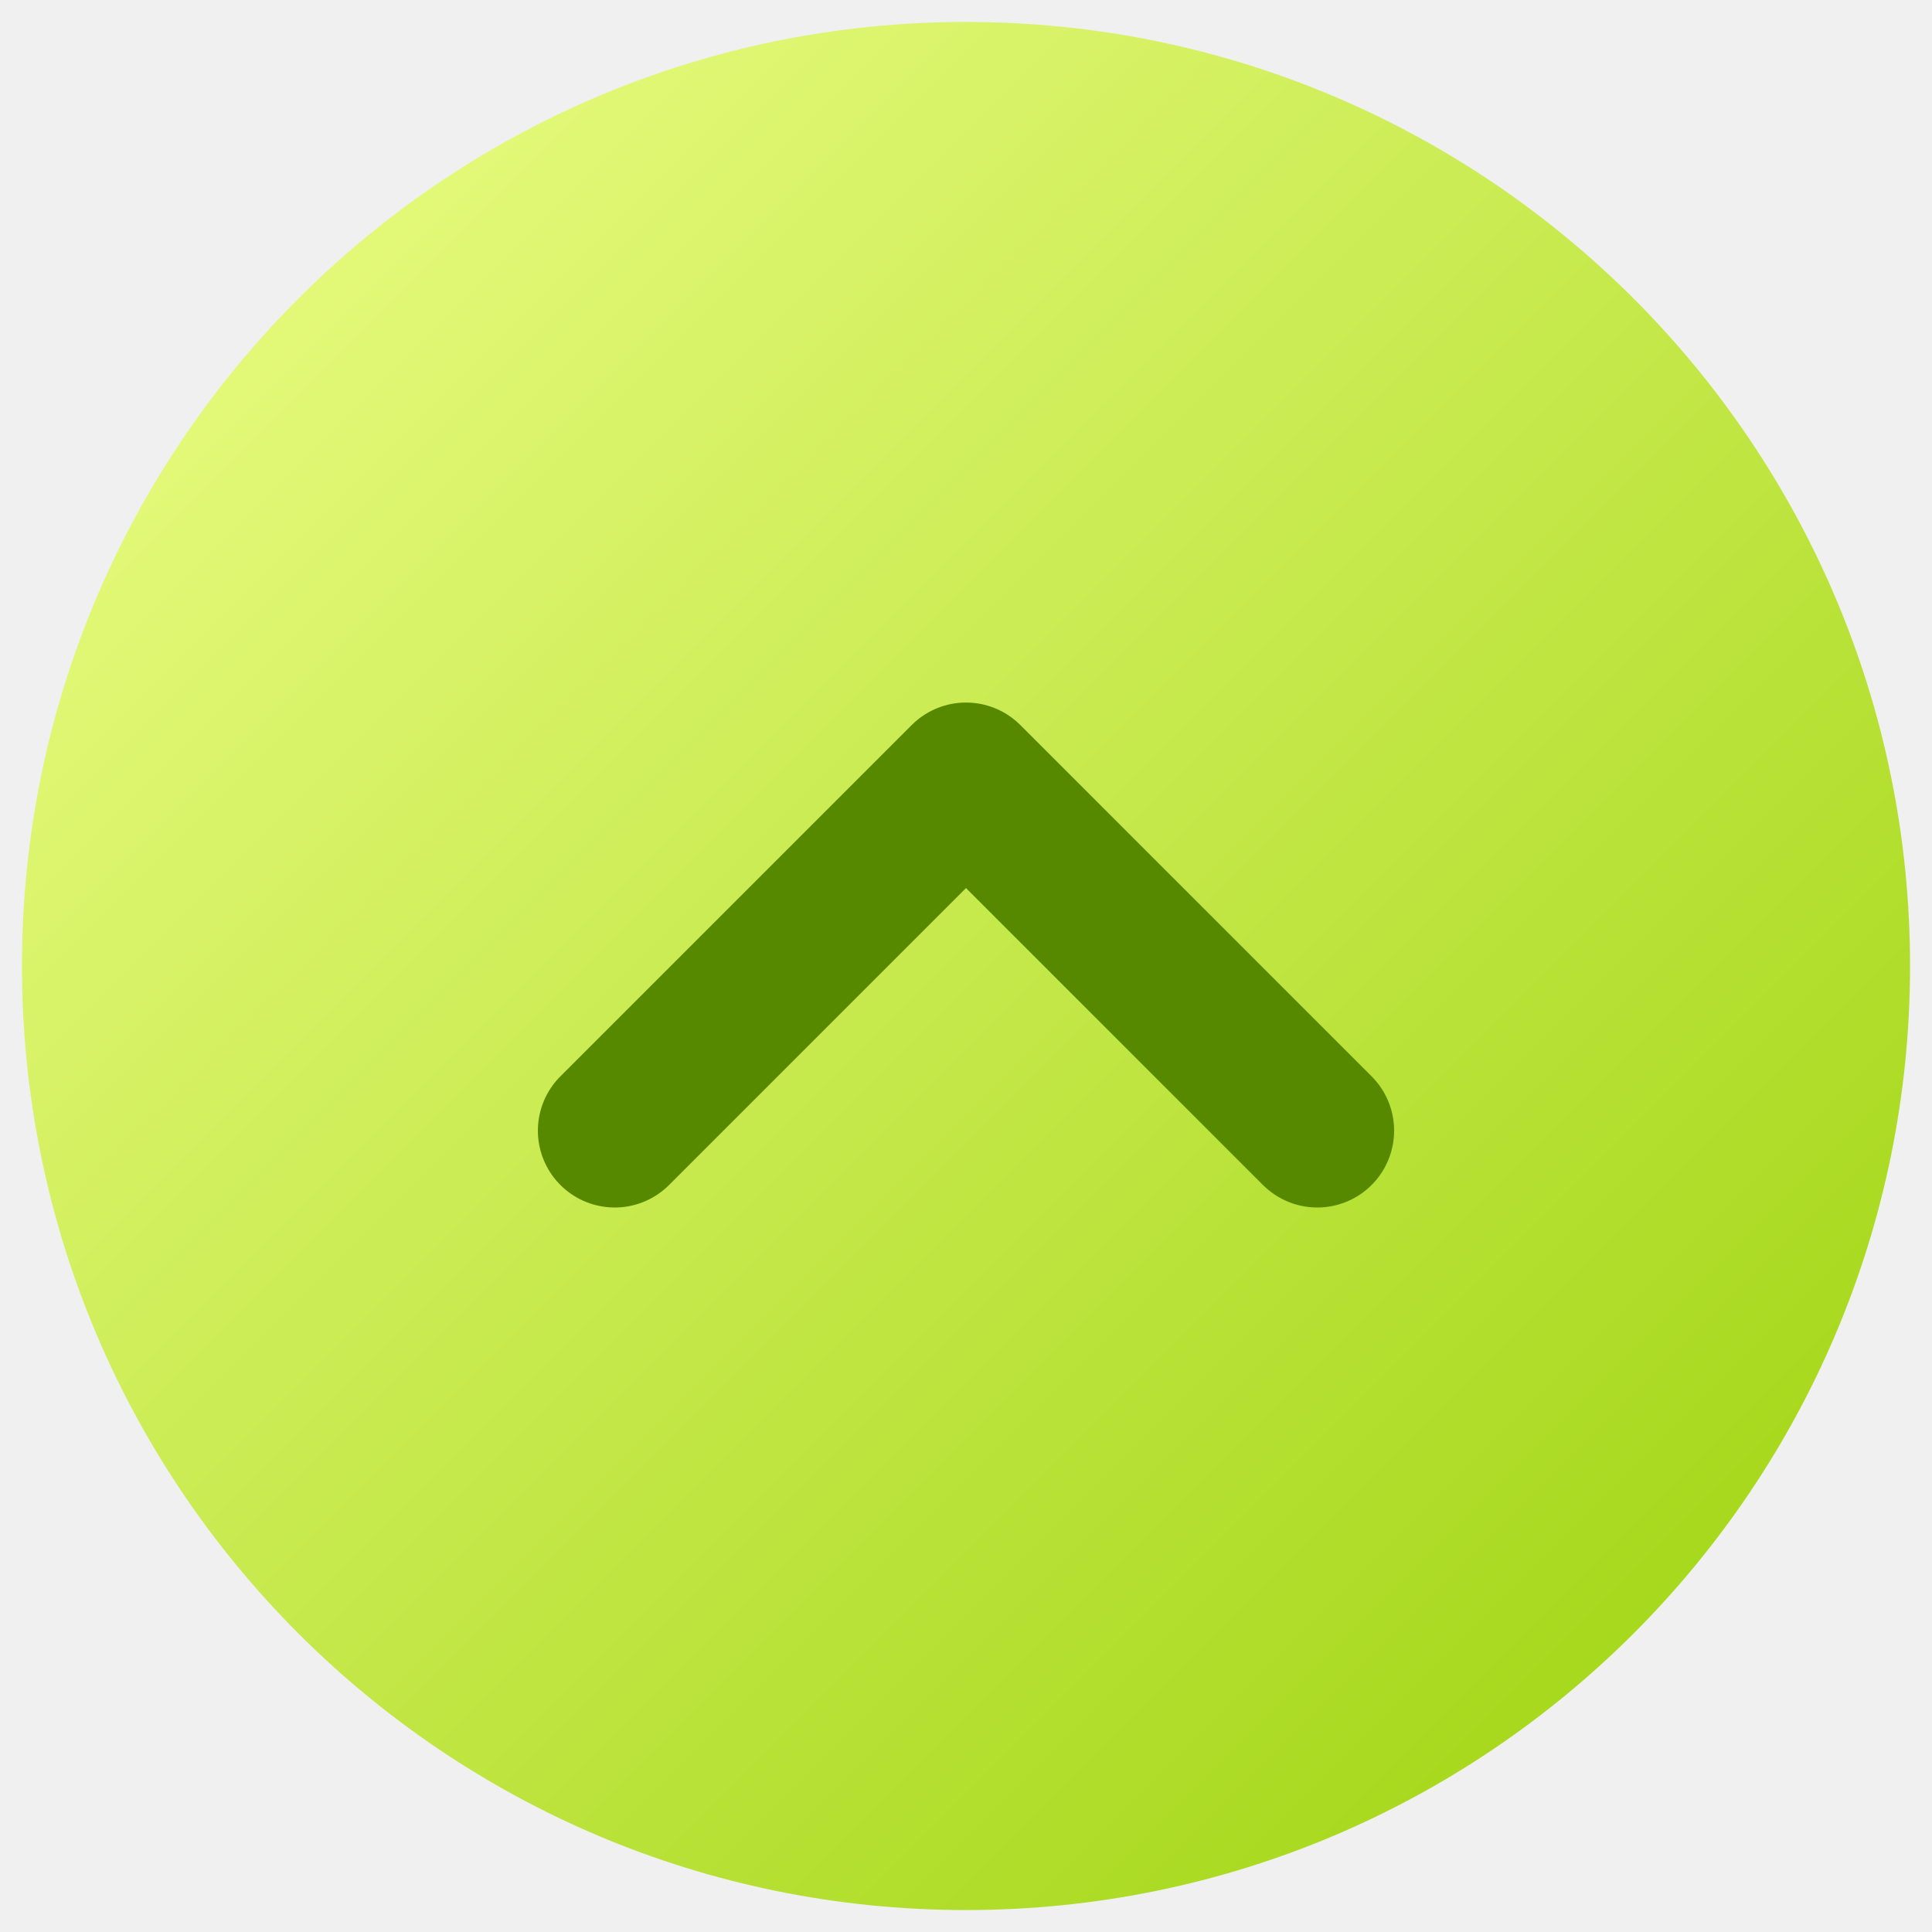
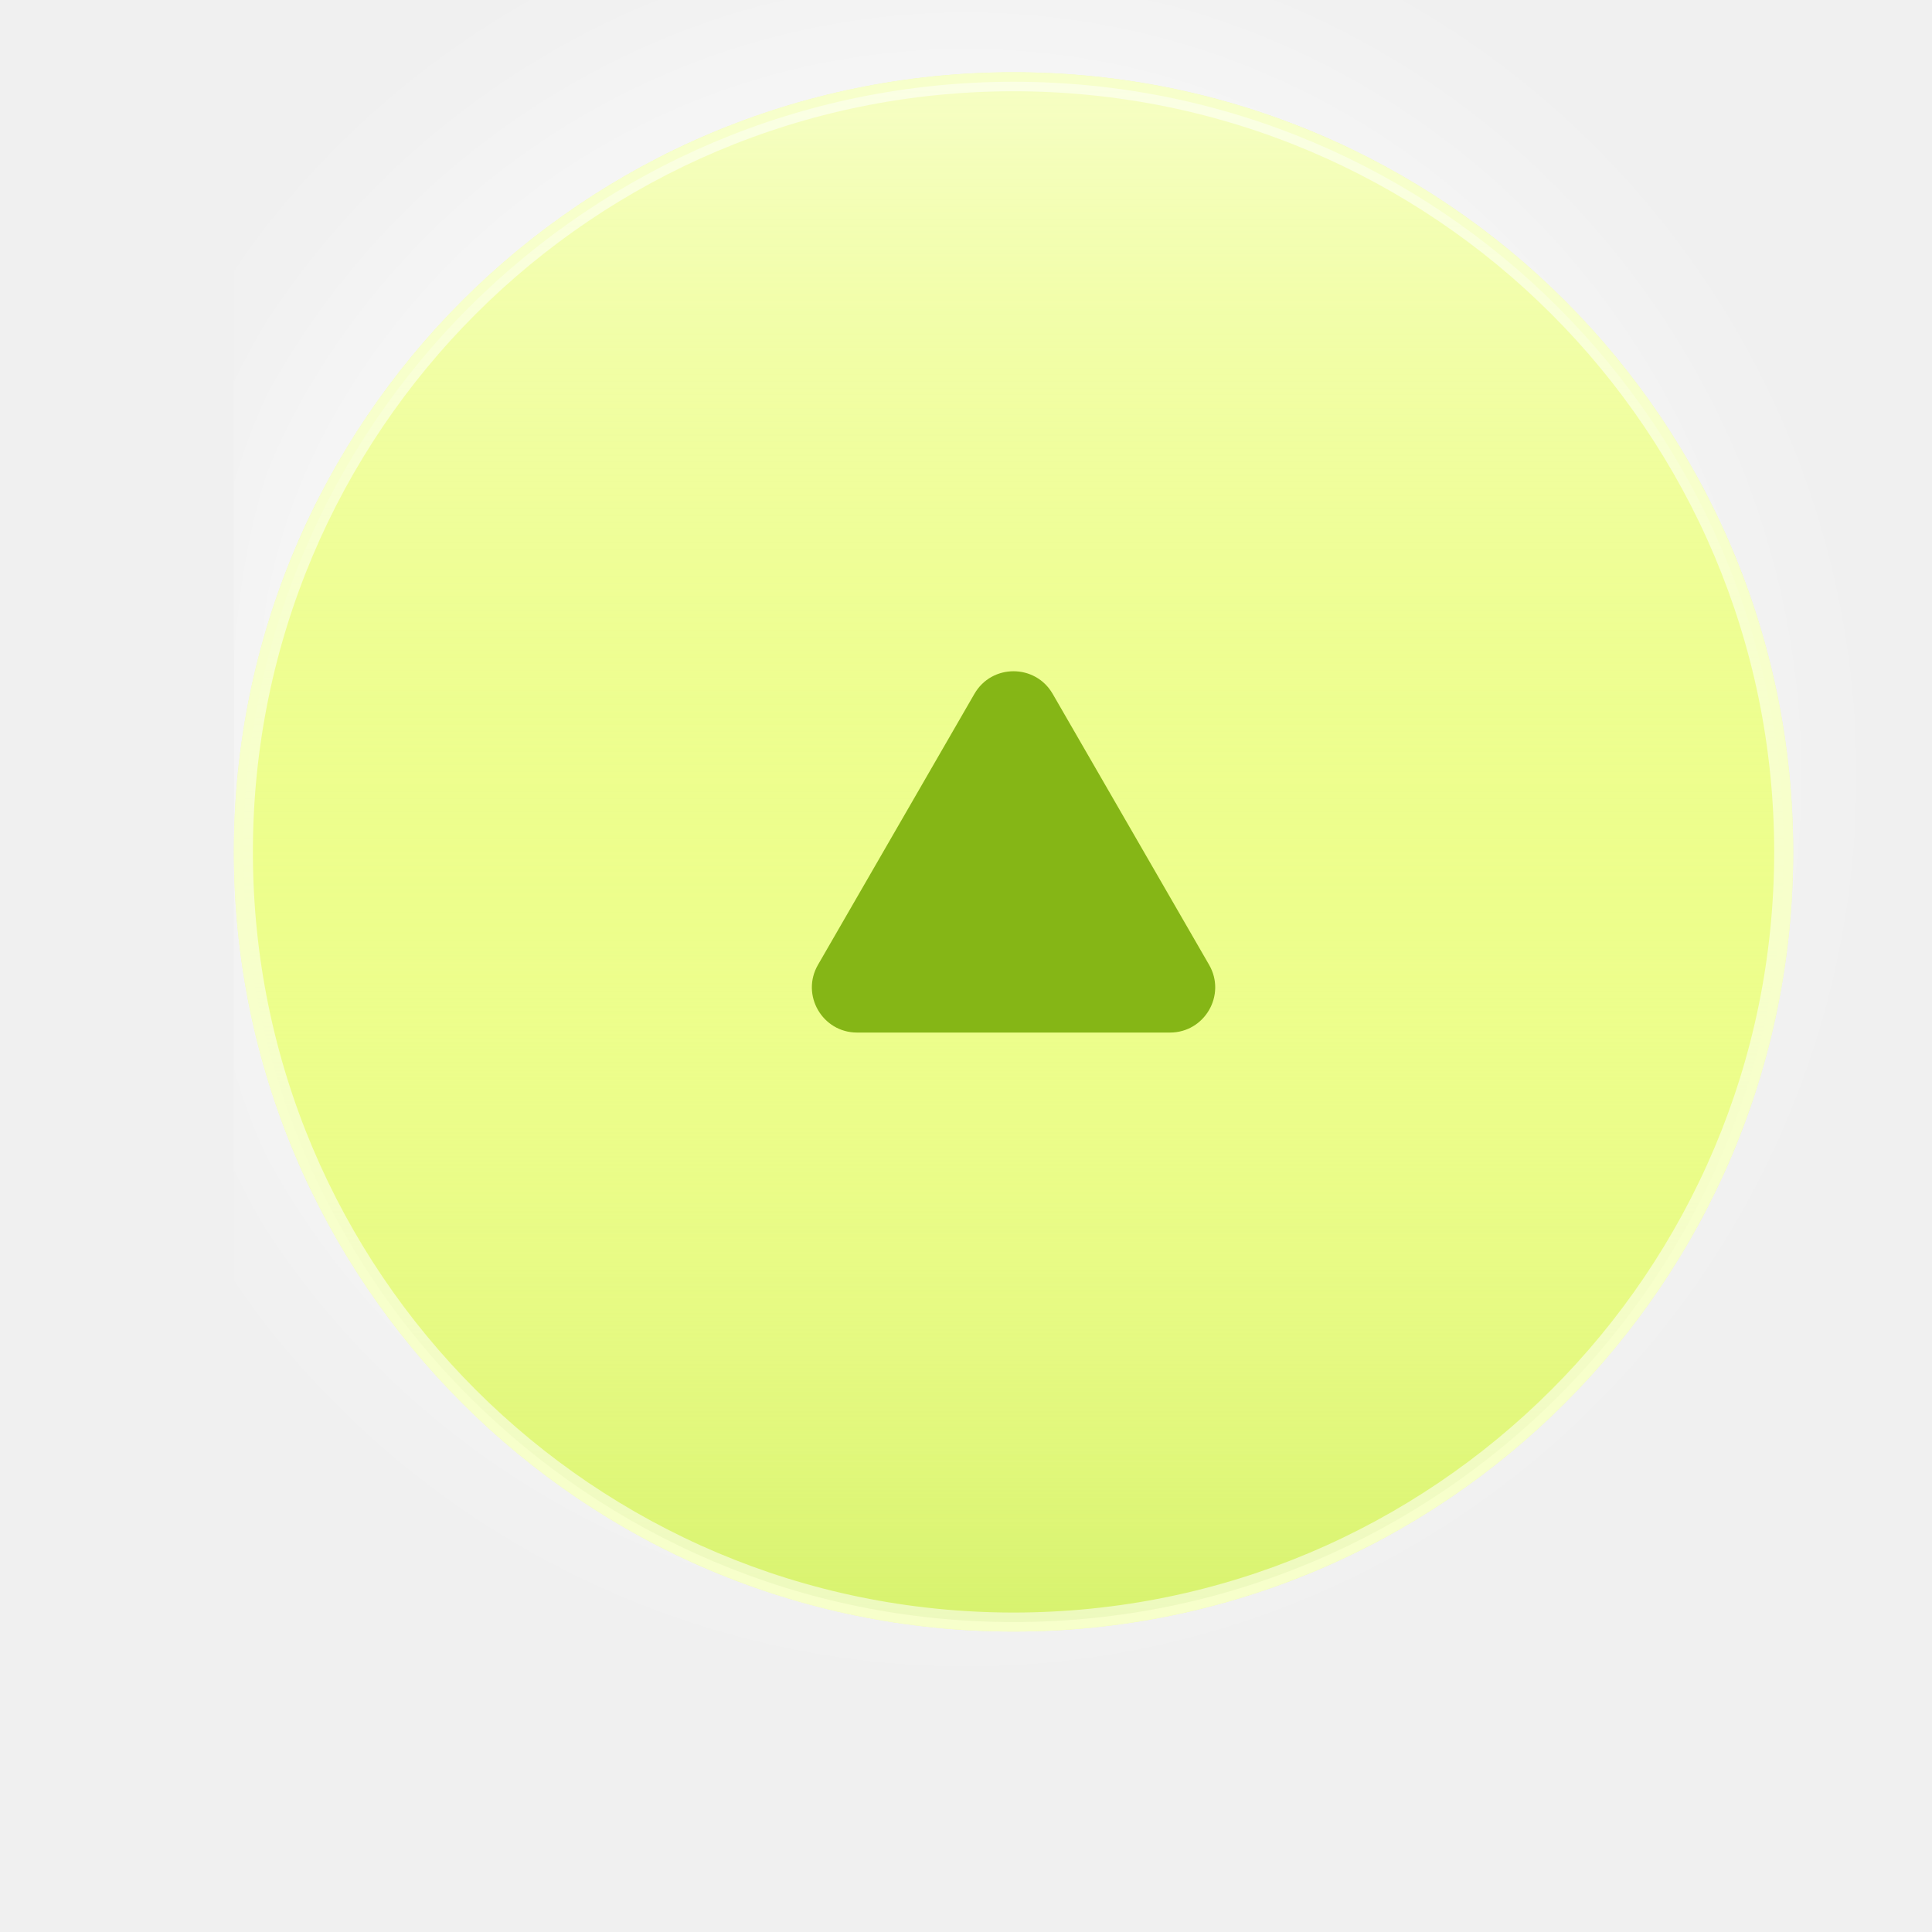
- <svg xmlns="http://www.w3.org/2000/svg" viewBox="0 0 88 88">
+ <svg xmlns="http://www.w3.org/2000/svg" viewBox="0 0 203.2 203.2" fill="none">
  <defs>
-     <linearGradient id="g" x1="0" y1="0" x2="1" y2="1">
-       <stop stop-color="#efff8a" />
-       <stop offset="1" stop-color="#9bd20b" />
+     <filter id="button" x="0" y="-19.4" width="203.2" height="222.6" color-interpolation-filters="sRGB">
+       <feDropShadow dx="-5" dy="12" stdDeviation="9.8" flood-color="#B2D90B" flood-opacity=".3" />
+       <feDropShadow dx="-5" dy="-8" stdDeviation="9" flood-color="#fff" flood-opacity=".42" />
+     </filter>
+     <filter id="arrow" x="80" y="66" width="53" height="52" color-interpolation-filters="sRGB">
+       <feDropShadow dy="4" stdDeviation="2" flood-color="#85B615" flood-opacity=".5" />
+     </filter>
+     <linearGradient id="surface" x1="106.6" y1="7.6" x2="106.6" y2="171.6" gradientUnits="userSpaceOnUse">
+       <stop stop-color="#fff" stop-opacity=".5" />
+       <stop offset=".55" stop-color="#EDFE8C" stop-opacity="0" />
+       <stop offset="1" stop-color="#CDEC60" stop-opacity=".7" />
    </linearGradient>
  </defs>
-   <circle cx="44" cy="44" r="43" fill="url(#g)" />
-   <path d="M28 51.5 44 35.5l16 16" fill="none" stroke="#568900" stroke-width="7" stroke-linecap="round" stroke-linejoin="round" />
+   <g filter="url(#button)">
+     <rect x="24.6" y="7.6" width="164" height="164" rx="82" fill="#EDFE8C" />
+     <rect x="25.6" y="8.6" width="162" height="162" rx="81" fill="url(#surface)" stroke="#fff" stroke-opacity=".55" stroke-width="2" />
+     <path d="M110.714 72.975c-1.829-3.167-6.399-3.167-8.228 0l-16.454 28.5c-1.829 3.167.457 7.125 4.113 7.125h32.91c3.656 0 5.942-3.958 4.113-7.125l-16.454-28.5Z" fill="#85B615" />
+   </g>
</svg>
